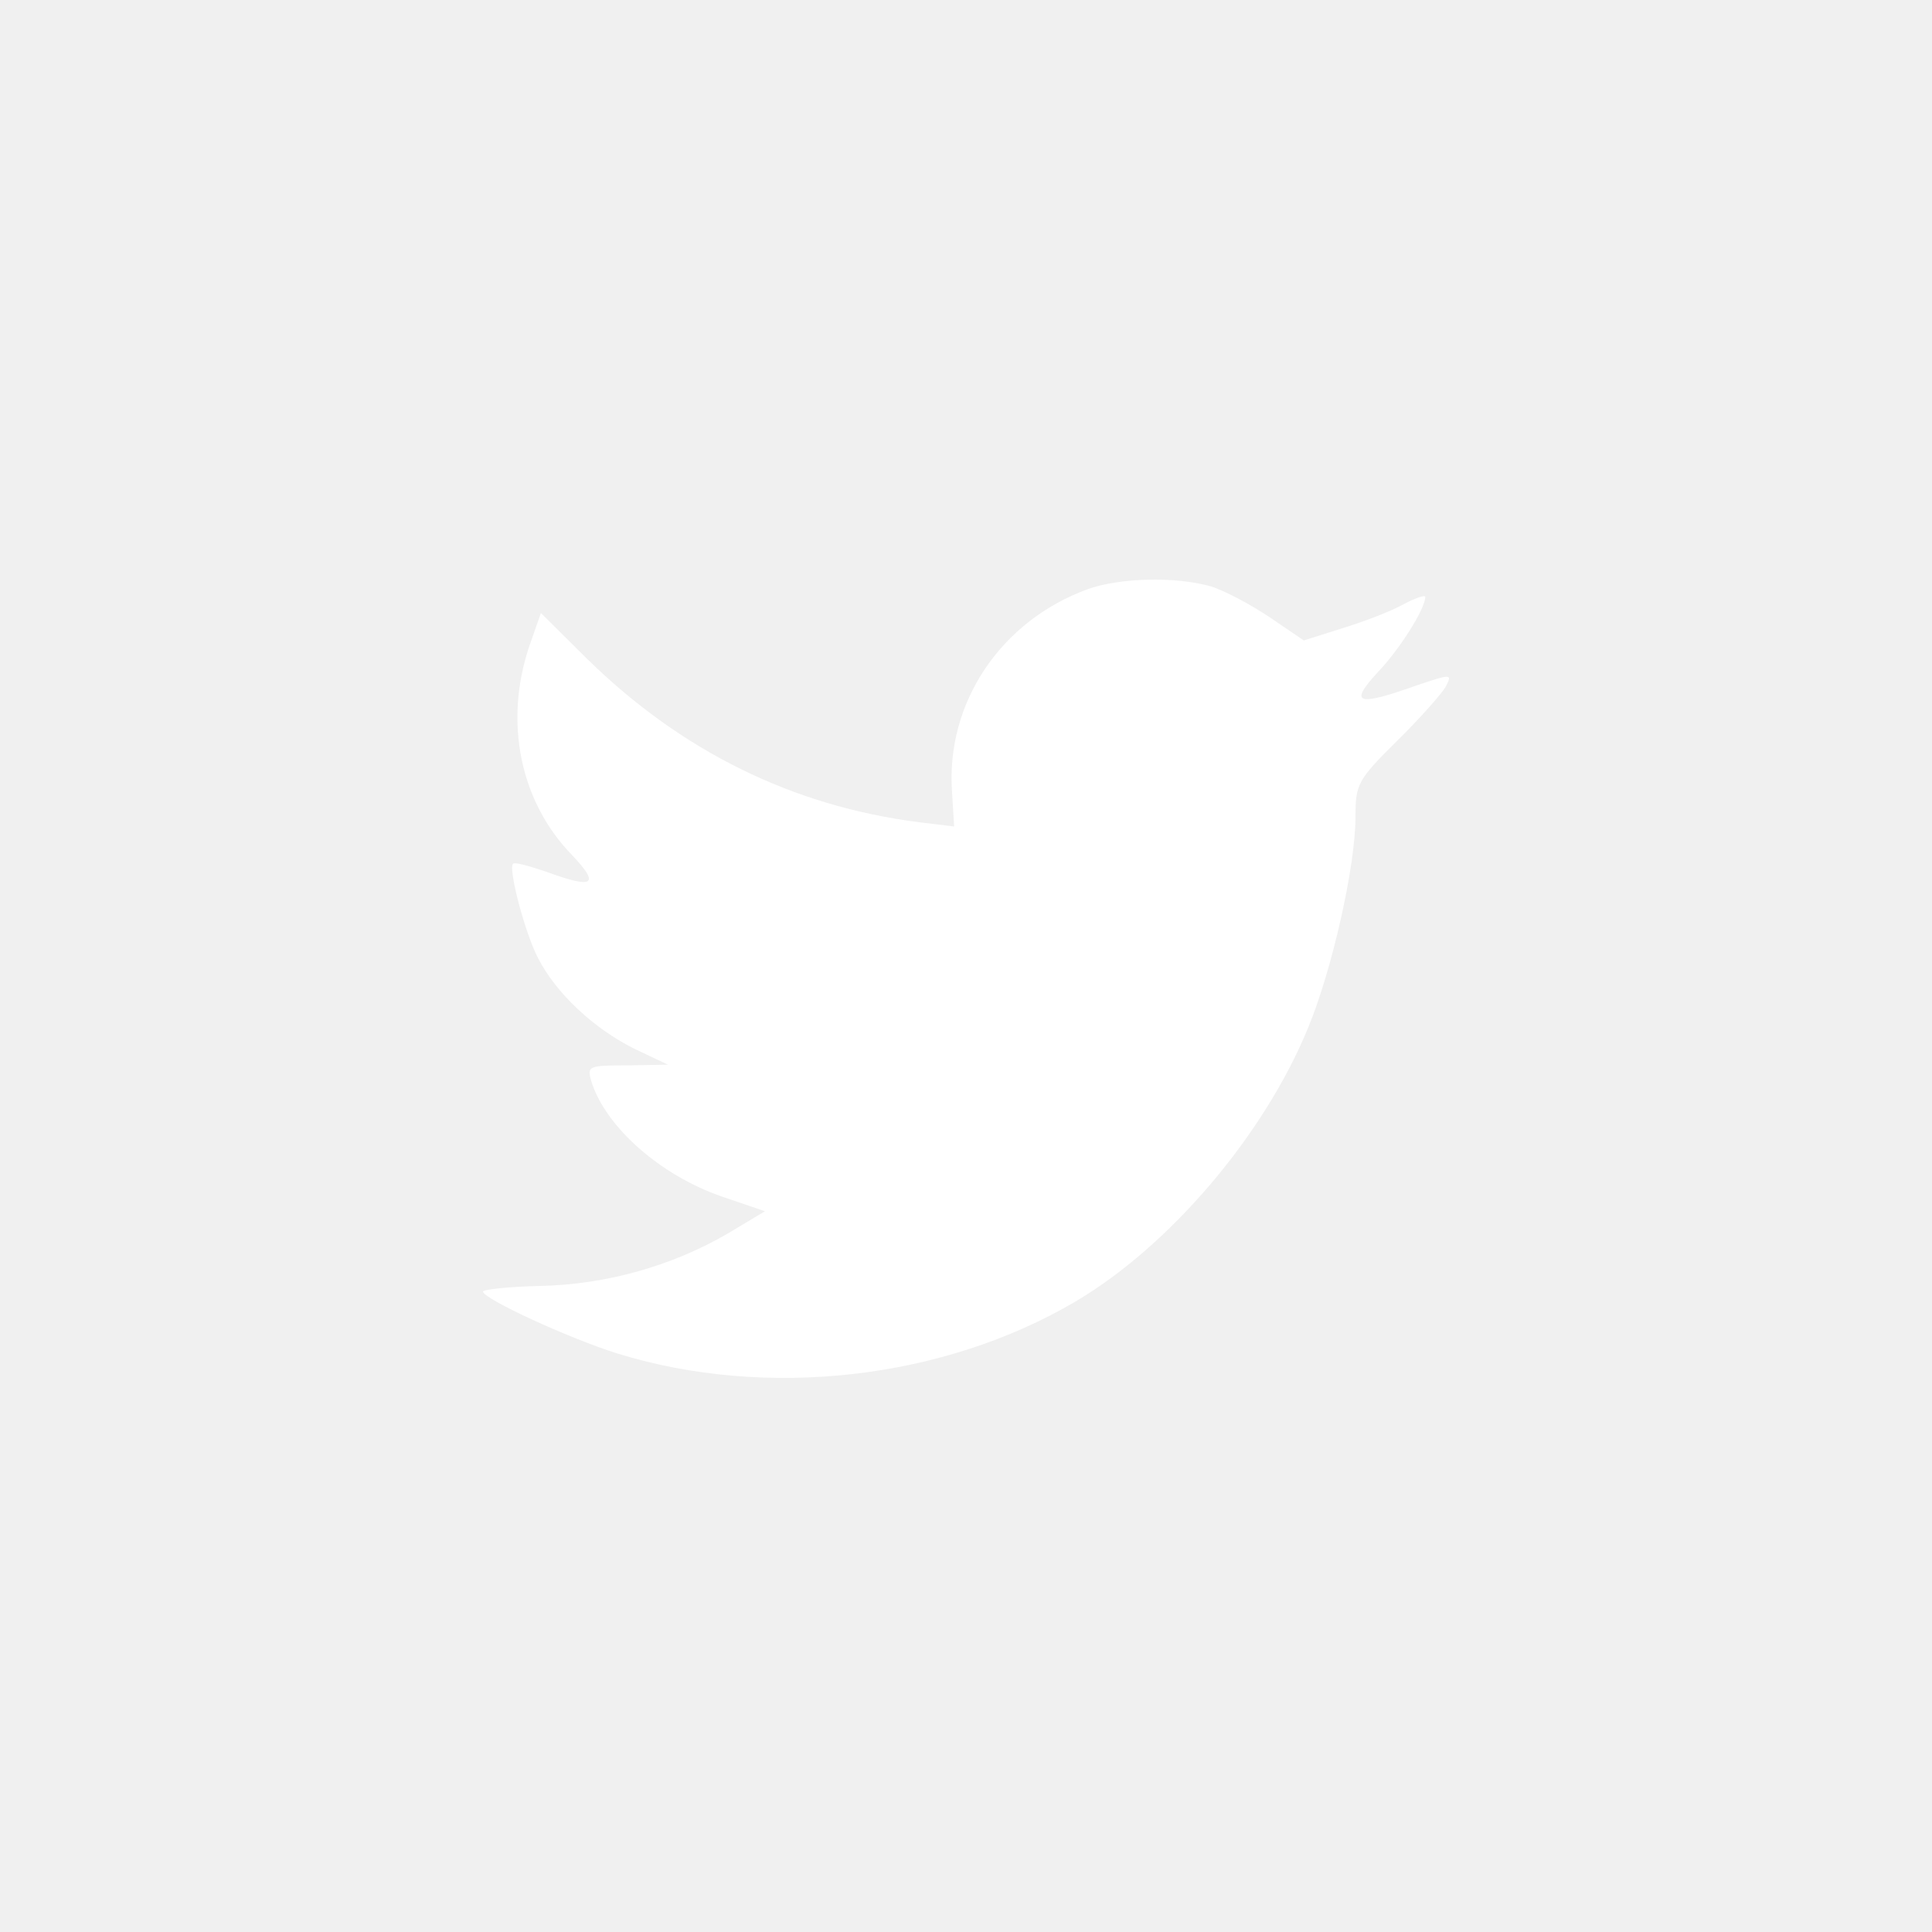
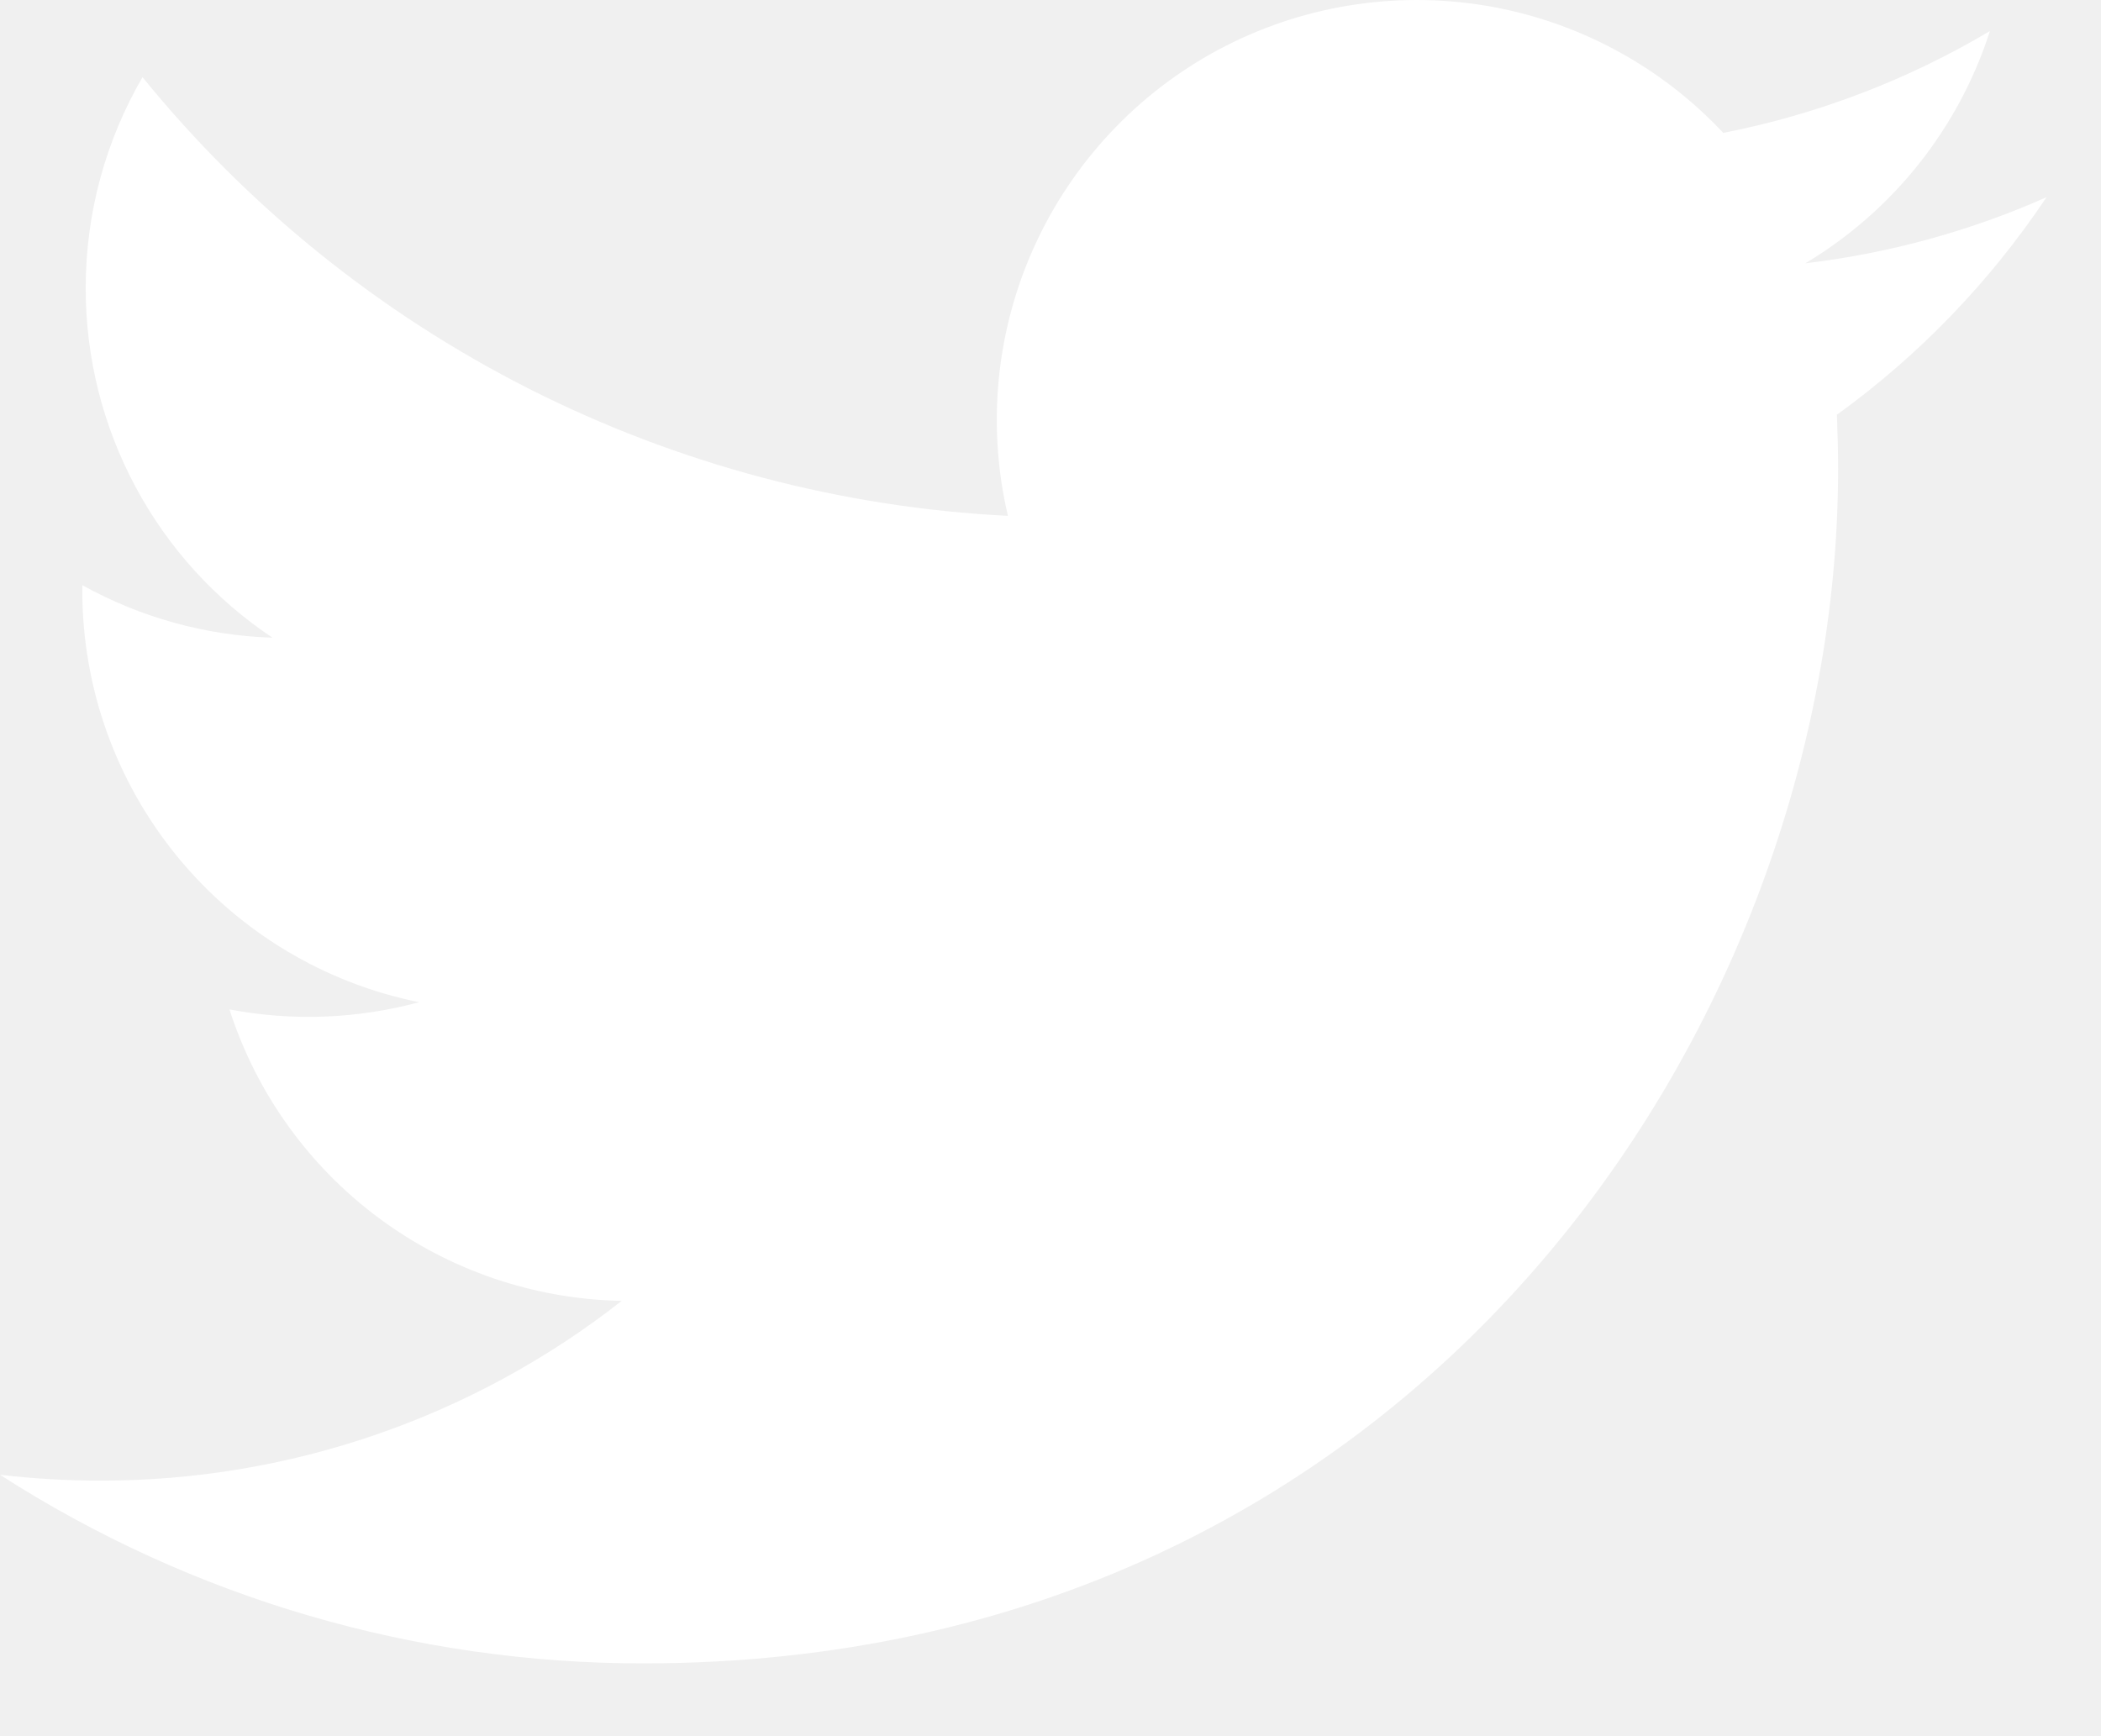
- <svg xmlns="http://www.w3.org/2000/svg" width="48" height="48" viewBox="0 0 48 48" fill="none">
-   <path fill-rule="evenodd" clip-rule="evenodd" d="M23.653 19.676L23.705 20.534L22.838 20.429C19.682 20.026 16.925 18.661 14.584 16.367L13.439 15.23L13.145 16.07C12.52 17.943 12.919 19.922 14.22 21.252C14.913 21.987 14.757 22.092 13.561 21.655C13.145 21.515 12.78 21.41 12.746 21.462C12.624 21.585 13.04 23.178 13.37 23.808C13.821 24.683 14.74 25.541 15.746 26.049L16.596 26.452L15.59 26.469C14.618 26.469 14.584 26.487 14.688 26.854C15.035 27.992 16.405 29.2 17.931 29.726L19.006 30.093L18.07 30.653C16.682 31.459 15.052 31.914 13.422 31.949C12.642 31.966 12 32.036 12 32.089C12 32.264 14.116 33.244 15.347 33.63C19.041 34.768 23.428 34.277 26.723 32.334C29.064 30.951 31.405 28.202 32.497 25.541C33.087 24.123 33.677 21.532 33.677 20.289C33.677 19.484 33.729 19.379 34.7 18.416C35.272 17.856 35.81 17.243 35.914 17.068C36.087 16.735 36.07 16.735 35.185 17.033C33.711 17.558 33.503 17.488 34.232 16.7C34.769 16.14 35.411 15.124 35.411 14.827C35.411 14.774 35.151 14.862 34.856 15.02C34.544 15.195 33.85 15.457 33.33 15.615L32.393 15.912L31.544 15.335C31.076 15.02 30.416 14.669 30.07 14.564C29.185 14.319 27.833 14.354 27.035 14.634C24.867 15.422 23.497 17.453 23.653 19.676Z" fill="white" />
+ <svg xmlns="http://www.w3.org/2000/svg" width="23" height="19" viewBox="0 0 23 19" fill="none">
+   <path d="M22.402 2.16C21.579 2.525 20.694 2.772 19.763 2.883C20.723 2.309 21.442 1.405 21.784 0.34C20.882 0.876 19.895 1.253 18.865 1.455C18.173 0.716 17.256 0.226 16.257 0.061C15.258 -0.103 14.232 0.066 13.339 0.544C12.447 1.022 11.737 1.782 11.32 2.705C10.903 3.627 10.802 4.662 11.034 5.648C9.206 5.556 7.418 5.081 5.786 4.254C4.154 3.426 2.714 2.265 1.56 0.845C1.165 1.526 0.938 2.315 0.938 3.156C0.938 3.913 1.124 4.658 1.481 5.325C1.837 5.993 2.353 6.562 2.983 6.982C2.253 6.959 1.539 6.761 0.901 6.407V6.466C0.901 7.527 1.268 8.556 1.94 9.377C2.612 10.199 3.548 10.763 4.588 10.973C3.911 11.156 3.201 11.183 2.512 11.052C2.805 11.965 3.377 12.764 4.147 13.336C4.917 13.908 5.847 14.225 6.806 14.243C5.178 15.521 3.167 16.214 1.097 16.211C0.73 16.211 0.364 16.19 0 16.147C2.101 17.498 4.547 18.215 7.045 18.212C15.5 18.212 20.122 11.209 20.122 5.135C20.122 4.938 20.117 4.738 20.109 4.541C21.008 3.891 21.784 3.086 22.401 2.163L22.402 2.16Z" fill="white" />
</svg>
